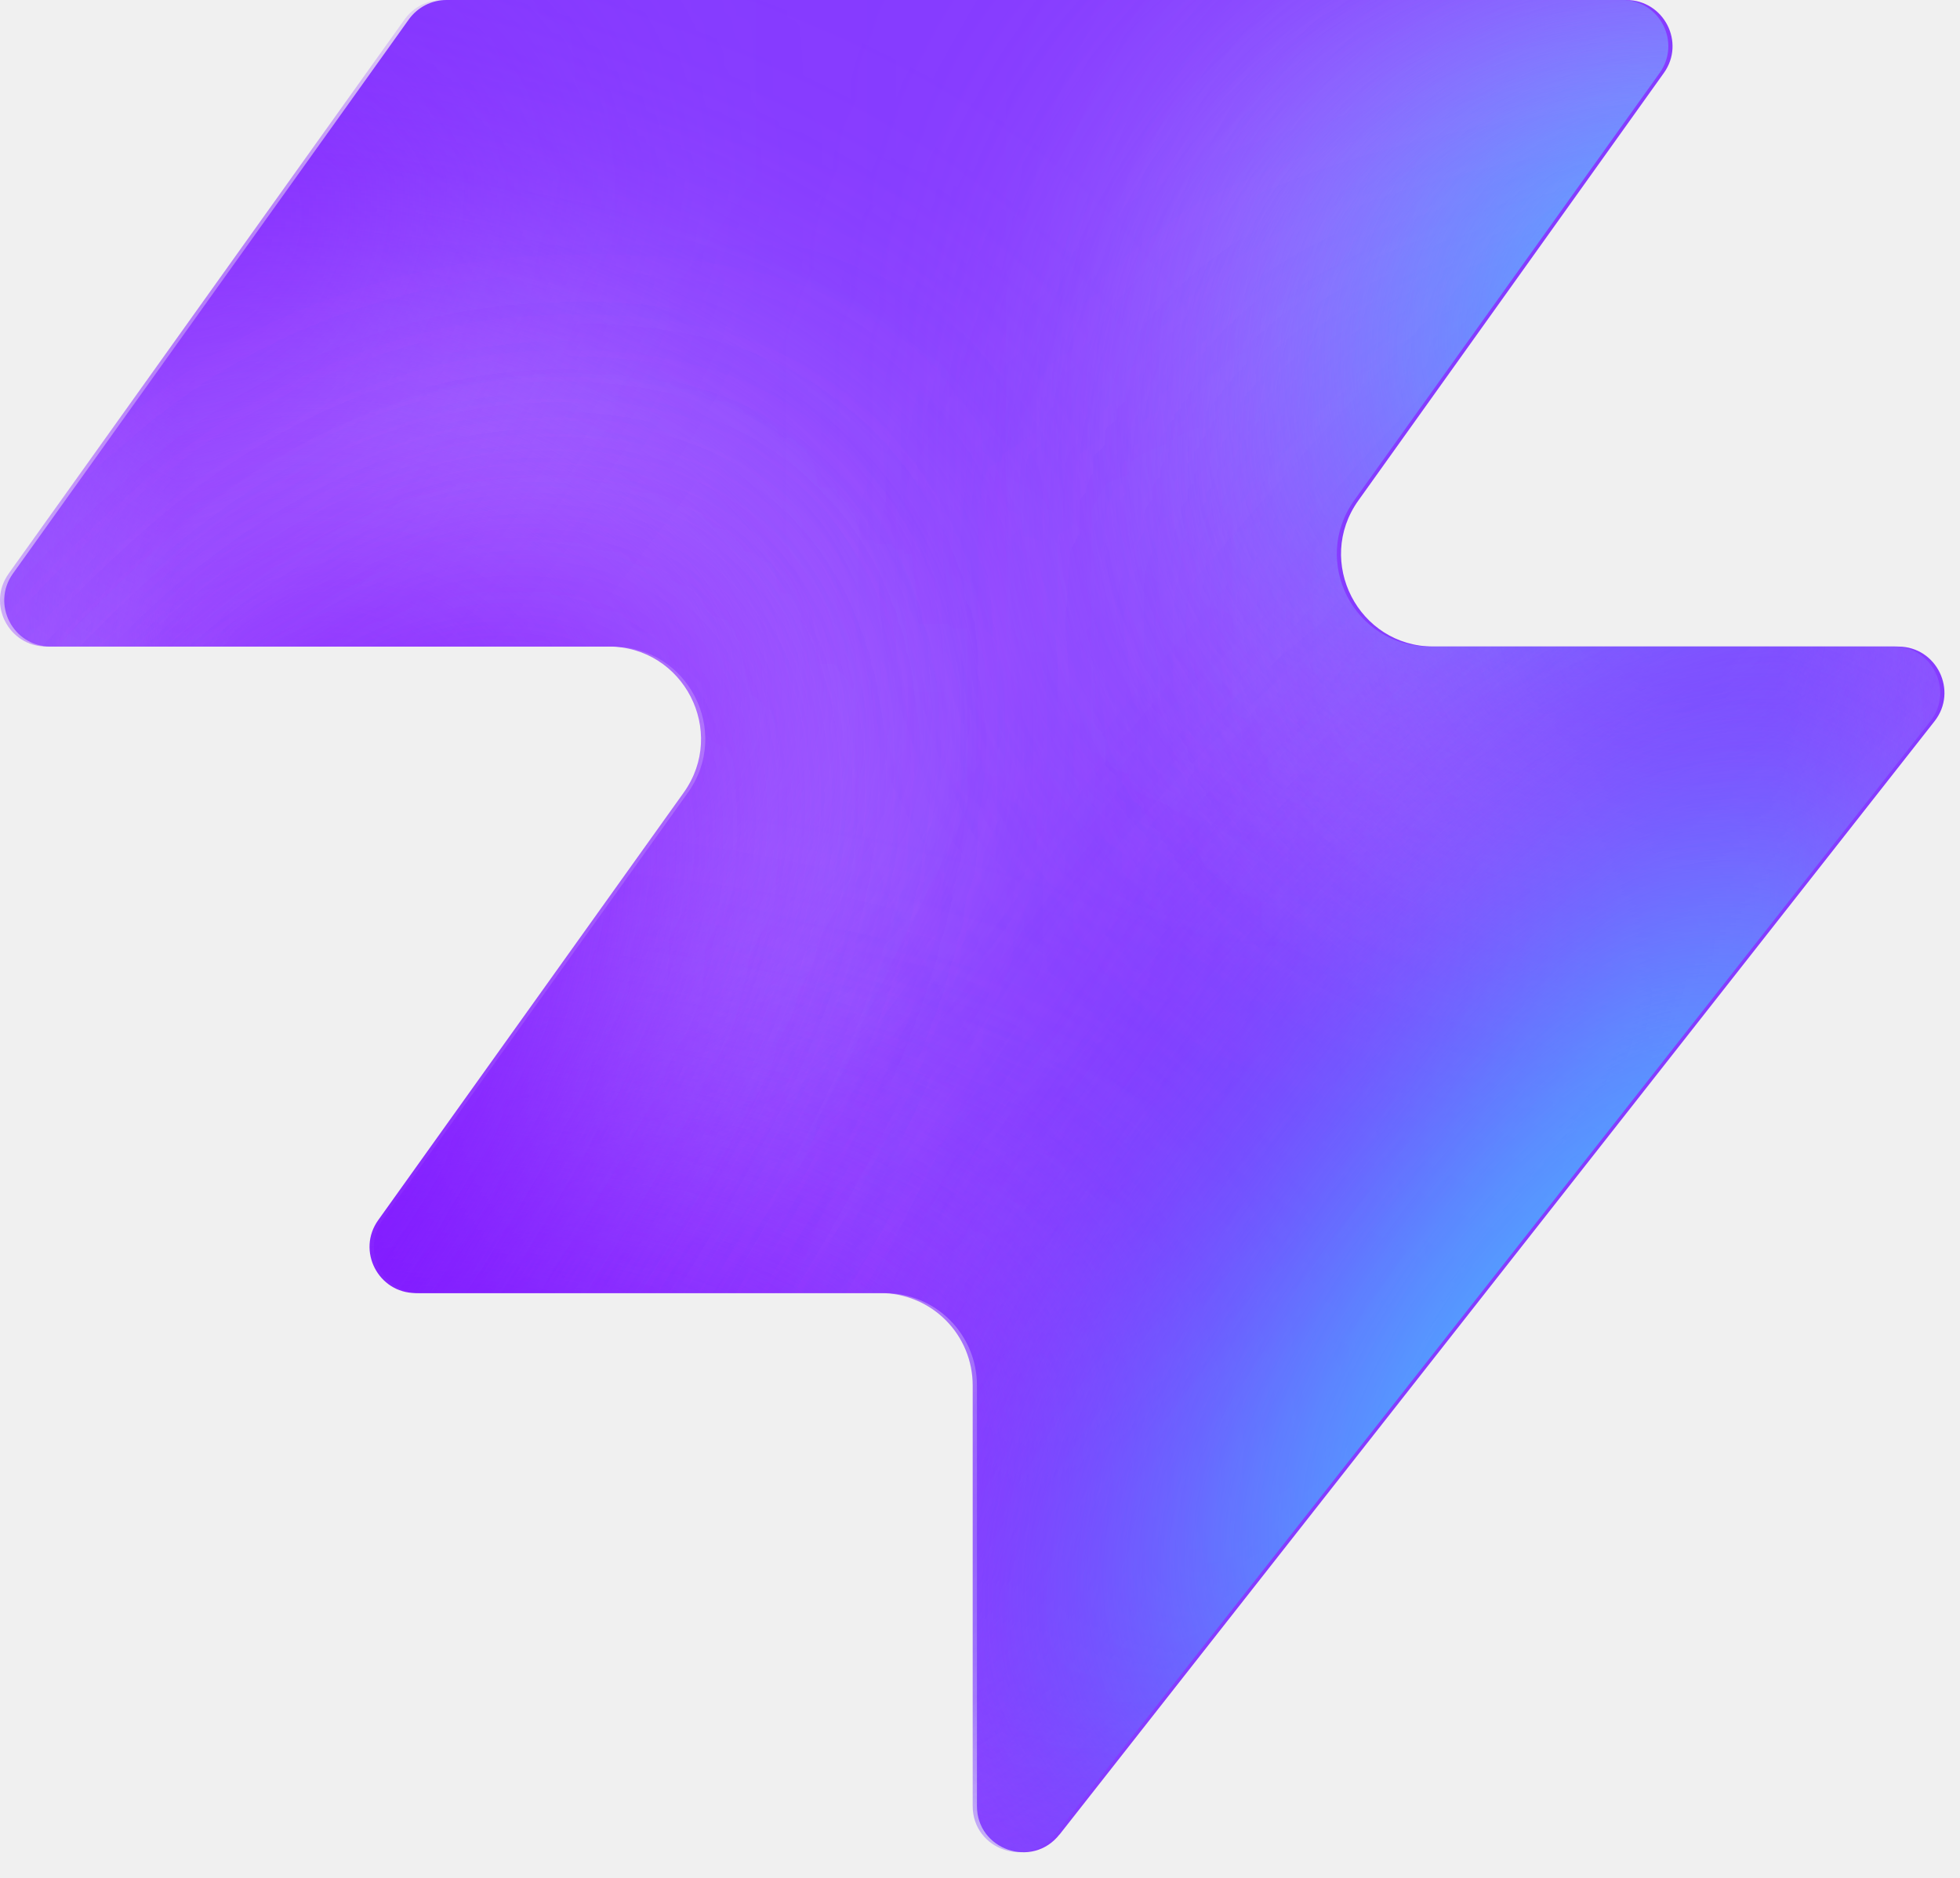
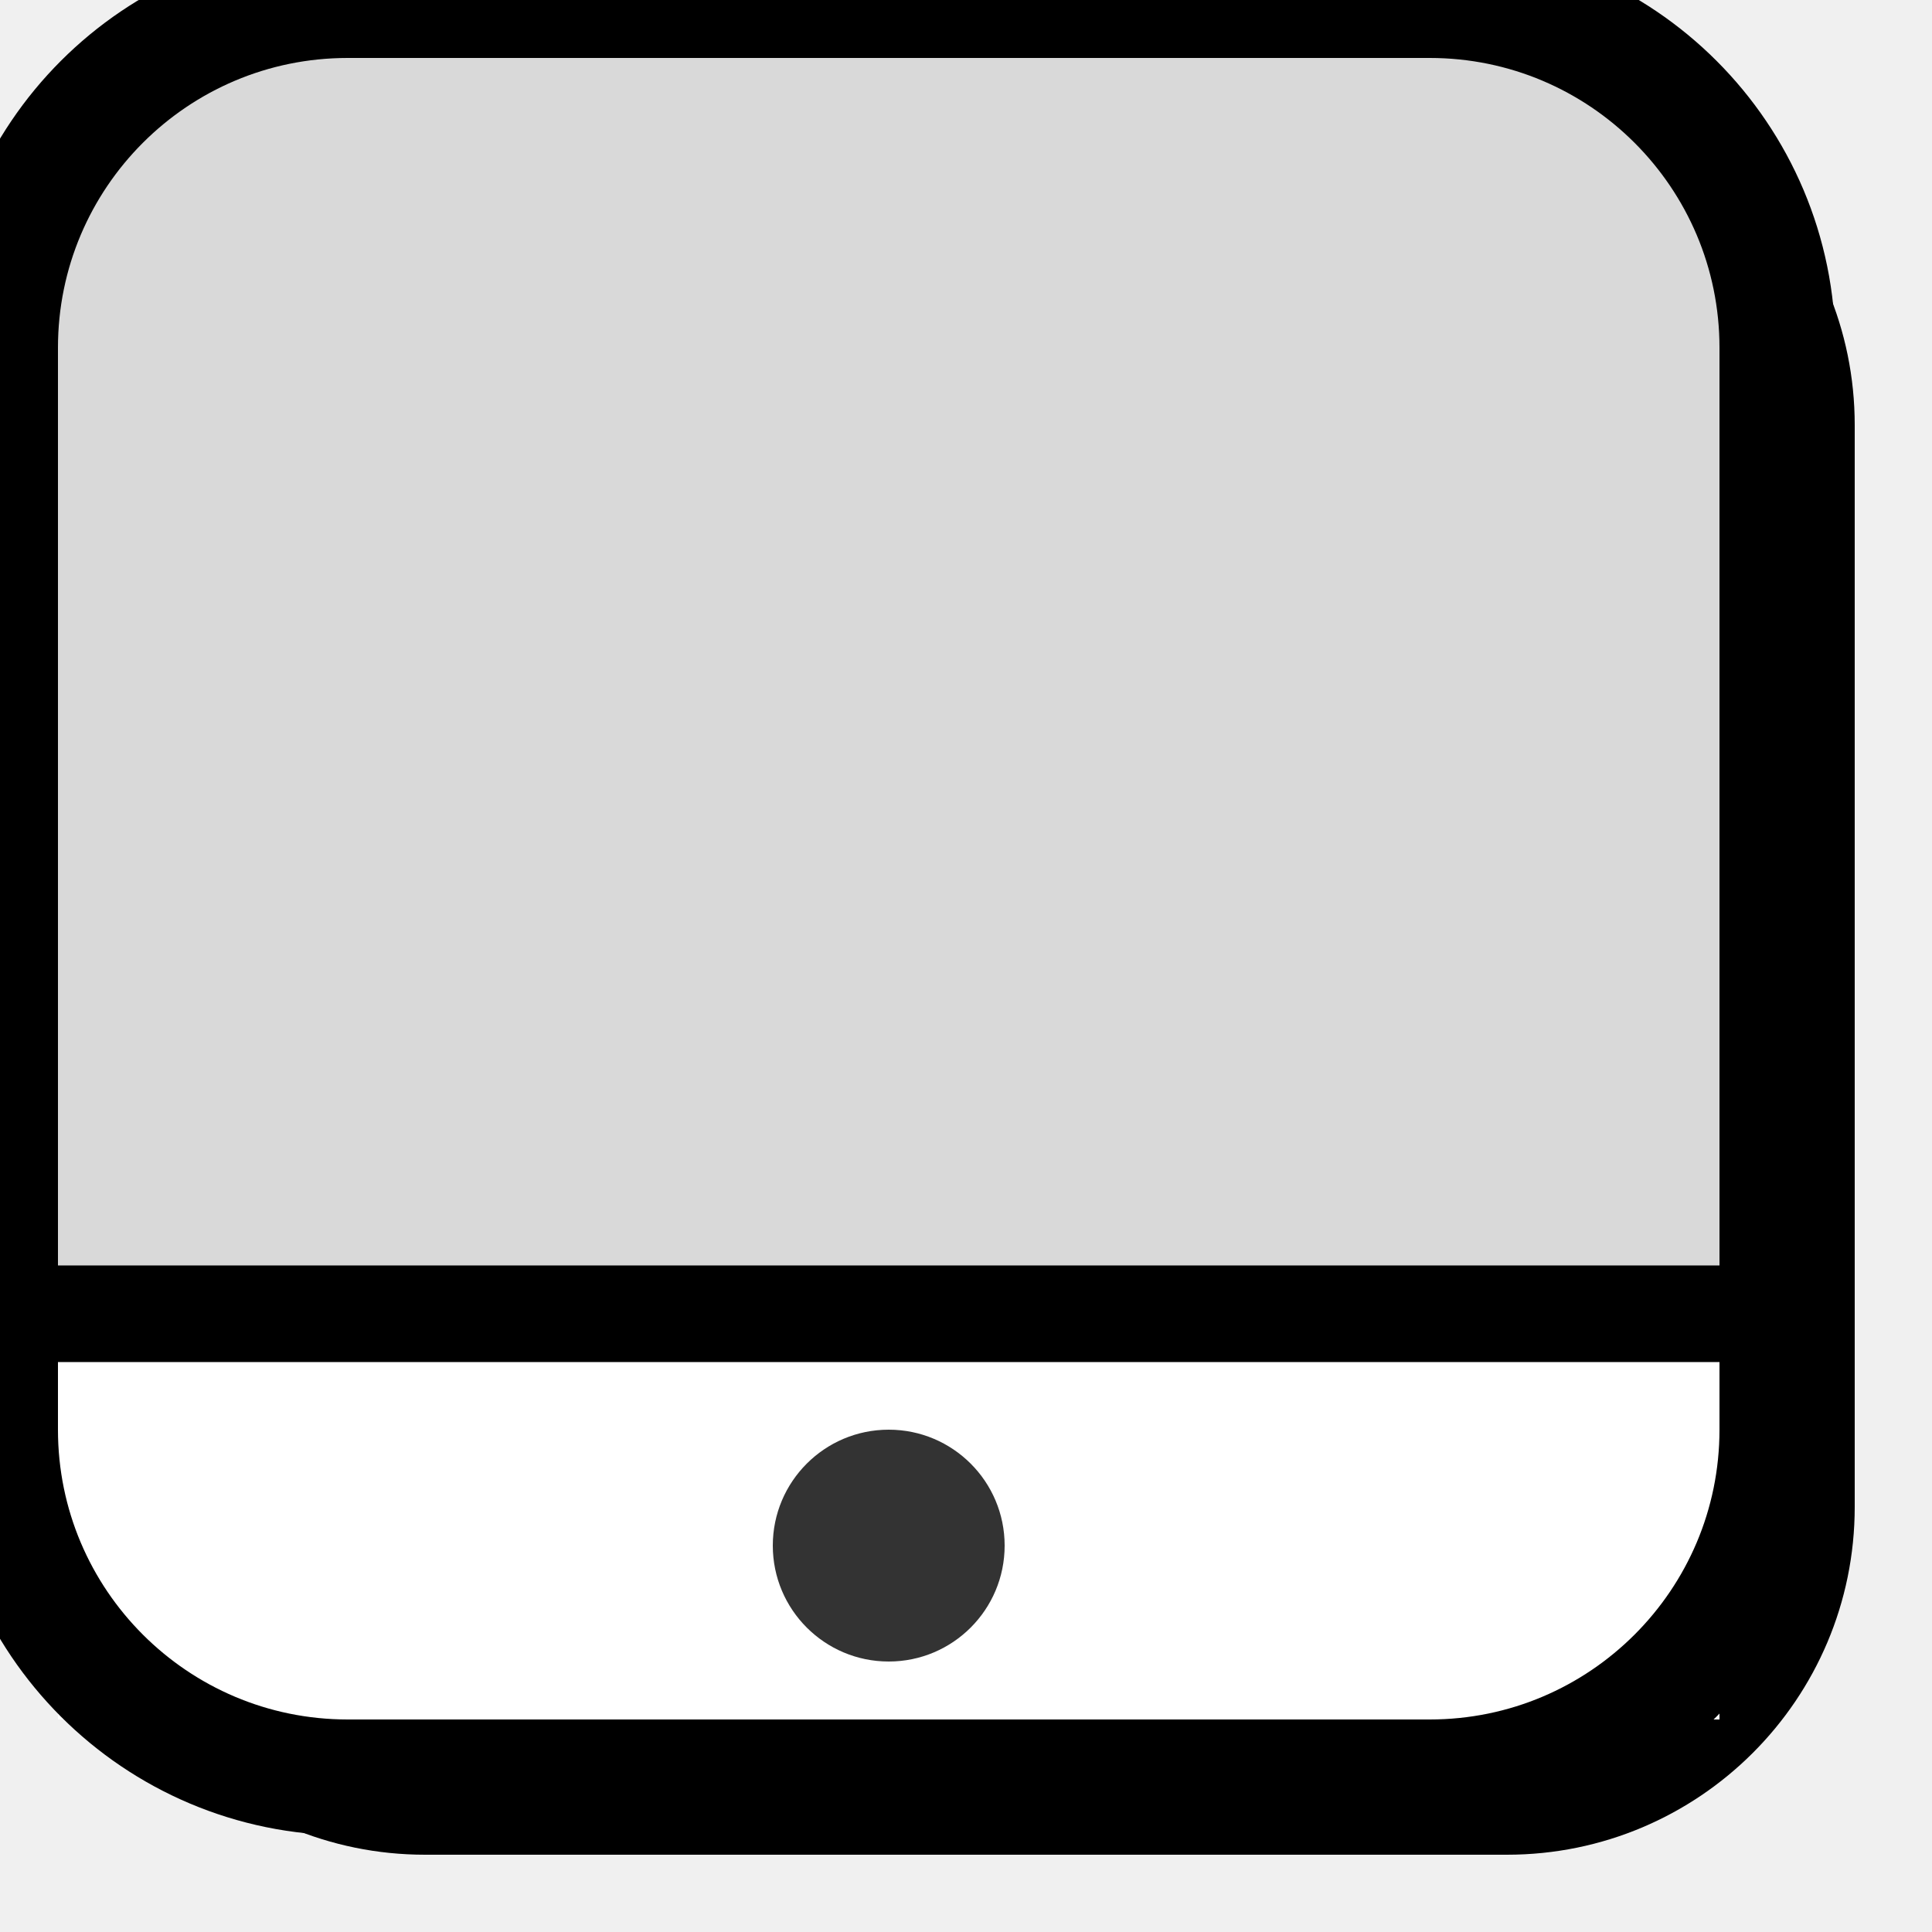
- <svg xmlns="http://www.w3.org/2000/svg" width="48" height="46" fill="none" viewBox="0 0 48 46">
-   <path fill="#863bff" d="M25.946 44.938c-.664.845-2.021.375-2.021-.698V33.937a2.26 2.26 0 0 0-2.262-2.262H10.287c-.92 0-1.456-1.04-.92-1.788l7.48-10.471c1.07-1.497 0-3.578-1.842-3.578H1.237c-.92 0-1.456-1.04-.92-1.788L10.013.474c.214-.297.556-.474.92-.474h28.894c.92 0 1.456 1.04.92 1.788l-7.48 10.471c-1.07 1.498 0 3.579 1.842 3.579h11.377c.943 0 1.473 1.088.89 1.83L25.947 44.94z" style="fill:#863bff;fill:color(display-p3 .525 .23 1);fill-opacity:1" />
-   <mask id="a" width="48" height="46" x="0" y="0" maskUnits="userSpaceOnUse" style="mask-type:alpha">
-     <path fill="#000" d="M25.842 44.938c-.664.844-2.021.375-2.021-.698V33.937a2.26 2.26 0 0 0-2.262-2.262H10.183c-.92 0-1.456-1.04-.92-1.788l7.48-10.471c1.07-1.498 0-3.579-1.842-3.579H1.133c-.92 0-1.456-1.04-.92-1.787L9.91.473c.214-.297.556-.474.92-.474h28.894c.92 0 1.456 1.04.92 1.788l-7.48 10.471c-1.07 1.498 0 3.578 1.842 3.578h11.377c.943 0 1.473 1.088.89 1.832L25.843 44.94z" style="fill:#000;fill-opacity:1" />
-   </mask>
-   <g mask="url(#a)">
-     <g filter="url(#b)">
-       <ellipse cx="5.508" cy="14.704" fill="#ede6ff" rx="5.508" ry="14.704" style="fill:#ede6ff;fill:color(display-p3 .927 .903 1);fill-opacity:1" transform="matrix(.00324 1 1 -.00324 -4.47 31.516)" />
-     </g>
-     <g filter="url(#c)">
-       <ellipse cx="10.399" cy="29.851" fill="#ede6ff" rx="10.399" ry="29.851" style="fill:#ede6ff;fill:color(display-p3 .927 .903 1);fill-opacity:1" transform="matrix(.00324 1 1 -.00324 -39.328 7.883)" />
-     </g>
-     <g filter="url(#d)">
-       <ellipse cx="5.508" cy="30.487" fill="#7e14ff" rx="5.508" ry="30.487" style="fill:#7e14ff;fill:color(display-p3 .492 .077 1);fill-opacity:1" transform="rotate(89.814 -25.913 -14.639)scale(1 -1)" />
-     </g>
-     <g filter="url(#e)">
-       <ellipse cx="5.508" cy="30.599" fill="#7e14ff" rx="5.508" ry="30.599" style="fill:#7e14ff;fill:color(display-p3 .492 .077 1);fill-opacity:1" transform="rotate(89.814 -32.644 -3.334)scale(1 -1)" />
-     </g>
-     <g filter="url(#f)">
-       <ellipse cx="5.508" cy="30.599" fill="#7e14ff" rx="5.508" ry="30.599" style="fill:#7e14ff;fill:color(display-p3 .492 .077 1);fill-opacity:1" transform="matrix(.00324 1 1 -.00324 -34.34 30.47)" />
-     </g>
-     <g filter="url(#g)">
-       <ellipse cx="14.072" cy="22.078" fill="#ede6ff" rx="14.072" ry="22.078" style="fill:#ede6ff;fill:color(display-p3 .927 .903 1);fill-opacity:1" transform="rotate(93.35 24.506 48.493)scale(-1 1)" />
-     </g>
-     <g filter="url(#h)">
-       <ellipse cx="3.47" cy="21.501" fill="#7e14ff" rx="3.47" ry="21.501" style="fill:#7e14ff;fill:color(display-p3 .492 .077 1);fill-opacity:1" transform="rotate(89.009 28.708 47.59)scale(-1 1)" />
-     </g>
-     <g filter="url(#i)">
-       <ellipse cx="3.47" cy="21.501" fill="#7e14ff" rx="3.47" ry="21.501" style="fill:#7e14ff;fill:color(display-p3 .492 .077 1);fill-opacity:1" transform="rotate(89.009 28.708 47.59)scale(-1 1)" />
-     </g>
-     <g filter="url(#j)">
-       <ellipse cx=".387" cy="8.972" fill="#7e14ff" rx="4.407" ry="29.108" style="fill:#7e14ff;fill:color(display-p3 .492 .077 1);fill-opacity:1" transform="rotate(39.51 .387 8.972)" />
-     </g>
-     <g filter="url(#k)">
-       <ellipse cx="47.523" cy="-6.092" fill="#7e14ff" rx="4.407" ry="29.108" style="fill:#7e14ff;fill:color(display-p3 .492 .077 1);fill-opacity:1" transform="rotate(37.892 47.523 -6.092)" />
-     </g>
-     <g filter="url(#l)">
-       <ellipse cx="41.412" cy="6.333" fill="#47bfff" rx="5.971" ry="9.665" style="fill:#47bfff;fill:color(display-p3 .28 .748 1);fill-opacity:1" transform="rotate(37.892 41.412 6.333)" />
-     </g>
-     <g filter="url(#m)">
-       <ellipse cx="-1.879" cy="38.332" fill="#7e14ff" rx="4.407" ry="29.108" style="fill:#7e14ff;fill:color(display-p3 .492 .077 1);fill-opacity:1" transform="rotate(37.892 -1.88 38.332)" />
-     </g>
-     <g filter="url(#n)">
-       <ellipse cx="-1.879" cy="38.332" fill="#7e14ff" rx="4.407" ry="29.108" style="fill:#7e14ff;fill:color(display-p3 .492 .077 1);fill-opacity:1" transform="rotate(37.892 -1.88 38.332)" />
-     </g>
-     <g filter="url(#o)">
-       <ellipse cx="35.651" cy="29.907" fill="#7e14ff" rx="4.407" ry="29.108" style="fill:#7e14ff;fill:color(display-p3 .492 .077 1);fill-opacity:1" transform="rotate(37.892 35.651 29.907)" />
-     </g>
-     <g filter="url(#p)">
-       <ellipse cx="38.418" cy="32.4" fill="#47bfff" rx="5.971" ry="15.297" style="fill:#47bfff;fill:color(display-p3 .28 .748 1);fill-opacity:1" transform="rotate(37.892 38.418 32.4)" />
-     </g>
-   </g>
-   <defs>
-     <filter id="b" width="60.045" height="41.654" x="-19.77" y="16.149" color-interpolation-filters="sRGB" filterUnits="userSpaceOnUse">
-       <feFlood flood-opacity="0" result="BackgroundImageFix" />
-       <feBlend in="SourceGraphic" in2="BackgroundImageFix" result="shape" />
-       <feGaussianBlur result="effect1_foregroundBlur_2002_17158" stdDeviation="7.659" />
-     </filter>
-     <filter id="c" width="90.34" height="51.437" x="-54.613" y="-7.533" color-interpolation-filters="sRGB" filterUnits="userSpaceOnUse">
-       <feFlood flood-opacity="0" result="BackgroundImageFix" />
-       <feBlend in="SourceGraphic" in2="BackgroundImageFix" result="shape" />
-       <feGaussianBlur result="effect1_foregroundBlur_2002_17158" stdDeviation="7.659" />
-     </filter>
-     <filter id="d" width="79.355" height="29.4" x="-49.64" y="2.03" color-interpolation-filters="sRGB" filterUnits="userSpaceOnUse">
-       <feFlood flood-opacity="0" result="BackgroundImageFix" />
-       <feBlend in="SourceGraphic" in2="BackgroundImageFix" result="shape" />
-       <feGaussianBlur result="effect1_foregroundBlur_2002_17158" stdDeviation="4.596" />
-     </filter>
-     <filter id="e" width="79.579" height="29.4" x="-45.045" y="20.029" color-interpolation-filters="sRGB" filterUnits="userSpaceOnUse">
-       <feFlood flood-opacity="0" result="BackgroundImageFix" />
-       <feBlend in="SourceGraphic" in2="BackgroundImageFix" result="shape" />
-       <feGaussianBlur result="effect1_foregroundBlur_2002_17158" stdDeviation="4.596" />
-     </filter>
-     <filter id="f" width="79.579" height="29.4" x="-43.513" y="21.178" color-interpolation-filters="sRGB" filterUnits="userSpaceOnUse">
-       <feFlood flood-opacity="0" result="BackgroundImageFix" />
-       <feBlend in="SourceGraphic" in2="BackgroundImageFix" result="shape" />
-       <feGaussianBlur result="effect1_foregroundBlur_2002_17158" stdDeviation="4.596" />
-     </filter>
-     <filter id="g" width="74.749" height="58.852" x="15.756" y="-17.901" color-interpolation-filters="sRGB" filterUnits="userSpaceOnUse">
-       <feFlood flood-opacity="0" result="BackgroundImageFix" />
-       <feBlend in="SourceGraphic" in2="BackgroundImageFix" result="shape" />
-       <feGaussianBlur result="effect1_foregroundBlur_2002_17158" stdDeviation="7.659" />
-     </filter>
-     <filter id="h" width="61.377" height="25.362" x="23.548" y="2.284" color-interpolation-filters="sRGB" filterUnits="userSpaceOnUse">
-       <feFlood flood-opacity="0" result="BackgroundImageFix" />
-       <feBlend in="SourceGraphic" in2="BackgroundImageFix" result="shape" />
-       <feGaussianBlur result="effect1_foregroundBlur_2002_17158" stdDeviation="4.596" />
-     </filter>
-     <filter id="i" width="61.377" height="25.362" x="23.548" y="2.284" color-interpolation-filters="sRGB" filterUnits="userSpaceOnUse">
-       <feFlood flood-opacity="0" result="BackgroundImageFix" />
-       <feBlend in="SourceGraphic" in2="BackgroundImageFix" result="shape" />
-       <feGaussianBlur result="effect1_foregroundBlur_2002_17158" stdDeviation="4.596" />
-     </filter>
-     <filter id="j" width="56.045" height="63.649" x="-27.636" y="-22.853" color-interpolation-filters="sRGB" filterUnits="userSpaceOnUse">
-       <feFlood flood-opacity="0" result="BackgroundImageFix" />
-       <feBlend in="SourceGraphic" in2="BackgroundImageFix" result="shape" />
-       <feGaussianBlur result="effect1_foregroundBlur_2002_17158" stdDeviation="4.596" />
-     </filter>
-     <filter id="k" width="54.814" height="64.646" x="20.116" y="-38.415" color-interpolation-filters="sRGB" filterUnits="userSpaceOnUse">
-       <feFlood flood-opacity="0" result="BackgroundImageFix" />
-       <feBlend in="SourceGraphic" in2="BackgroundImageFix" result="shape" />
-       <feGaussianBlur result="effect1_foregroundBlur_2002_17158" stdDeviation="4.596" />
-     </filter>
-     <filter id="l" width="33.541" height="35.313" x="24.641" y="-11.323" color-interpolation-filters="sRGB" filterUnits="userSpaceOnUse">
-       <feFlood flood-opacity="0" result="BackgroundImageFix" />
-       <feBlend in="SourceGraphic" in2="BackgroundImageFix" result="shape" />
-       <feGaussianBlur result="effect1_foregroundBlur_2002_17158" stdDeviation="4.596" />
-     </filter>
-     <filter id="m" width="54.814" height="64.646" x="-29.286" y="6.009" color-interpolation-filters="sRGB" filterUnits="userSpaceOnUse">
-       <feFlood flood-opacity="0" result="BackgroundImageFix" />
-       <feBlend in="SourceGraphic" in2="BackgroundImageFix" result="shape" />
-       <feGaussianBlur result="effect1_foregroundBlur_2002_17158" stdDeviation="4.596" />
-     </filter>
-     <filter id="n" width="54.814" height="64.646" x="-29.286" y="6.009" color-interpolation-filters="sRGB" filterUnits="userSpaceOnUse">
-       <feFlood flood-opacity="0" result="BackgroundImageFix" />
-       <feBlend in="SourceGraphic" in2="BackgroundImageFix" result="shape" />
-       <feGaussianBlur result="effect1_foregroundBlur_2002_17158" stdDeviation="4.596" />
-     </filter>
-     <filter id="o" width="54.814" height="64.646" x="8.244" y="-2.416" color-interpolation-filters="sRGB" filterUnits="userSpaceOnUse">
-       <feFlood flood-opacity="0" result="BackgroundImageFix" />
-       <feBlend in="SourceGraphic" in2="BackgroundImageFix" result="shape" />
-       <feGaussianBlur result="effect1_foregroundBlur_2002_17158" stdDeviation="4.596" />
-     </filter>
-     <filter id="p" width="39.409" height="43.623" x="18.713" y="10.588" color-interpolation-filters="sRGB" filterUnits="userSpaceOnUse">
-       <feFlood flood-opacity="0" result="BackgroundImageFix" />
-       <feBlend in="SourceGraphic" in2="BackgroundImageFix" result="shape" />
-       <feGaussianBlur result="effect1_foregroundBlur_2002_17158" stdDeviation="4.596" />
-     </filter>
-   </defs>
+ <svg xmlns="http://www.w3.org/2000/svg" viewBox="0 0 100 100">
+   <rect x="4" y="4" width="92" height="92" rx="18" fill="black" />
+   <rect x="0" y="0" width="92" height="92" rx="18" fill="#d9d9d9" />
+   <rect x="3" y="68" width="86" height="21" fill="white" />
+   <circle cx="46" cy="80" r="6" fill="#333" />
+   <rect x="0" y="0" width="92" height="92" rx="18" fill="none" stroke="black" stroke-width="6" />
+   <line x1="3" y1="68" x2="89" y2="68" stroke="black" stroke-width="5" />
</svg>
